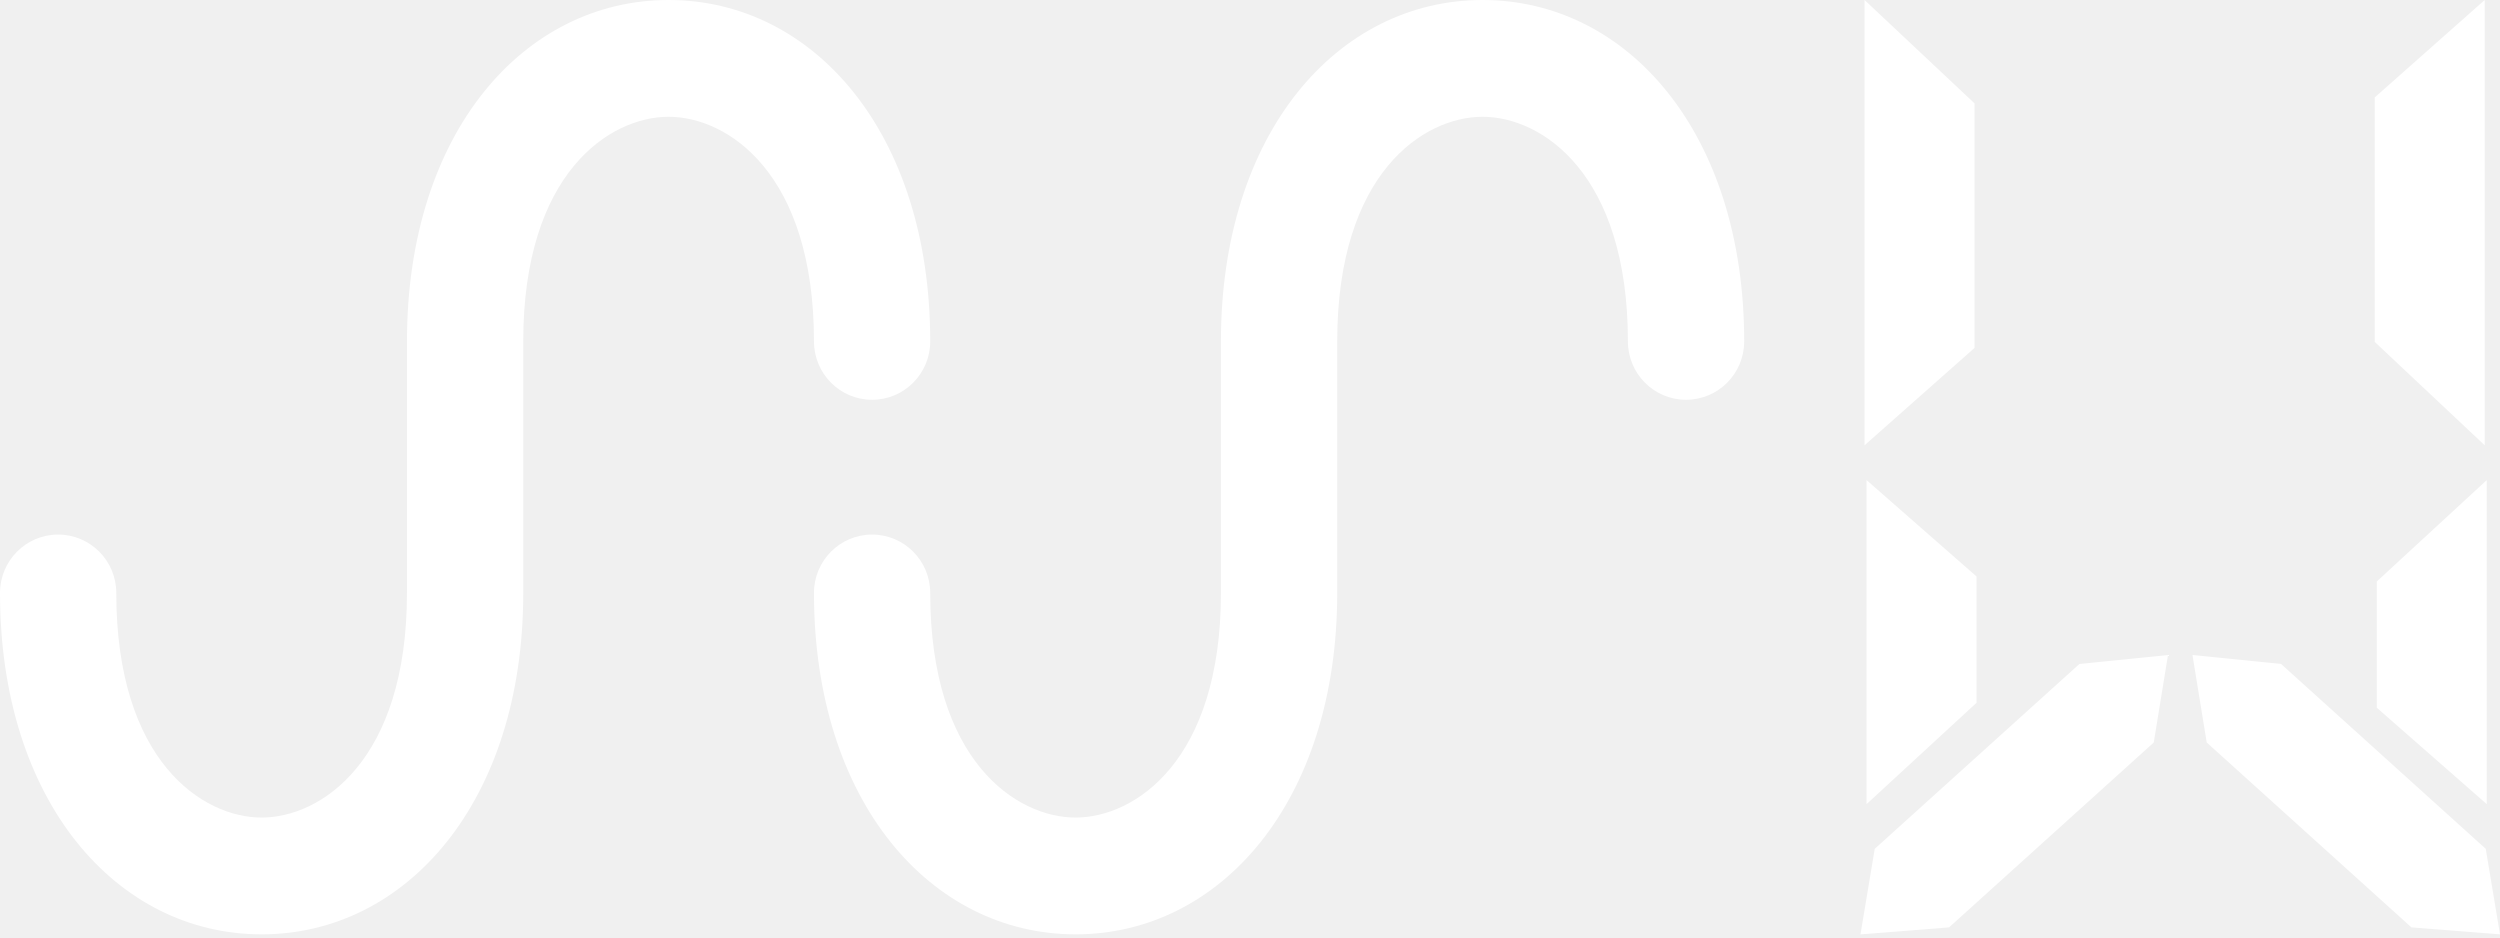
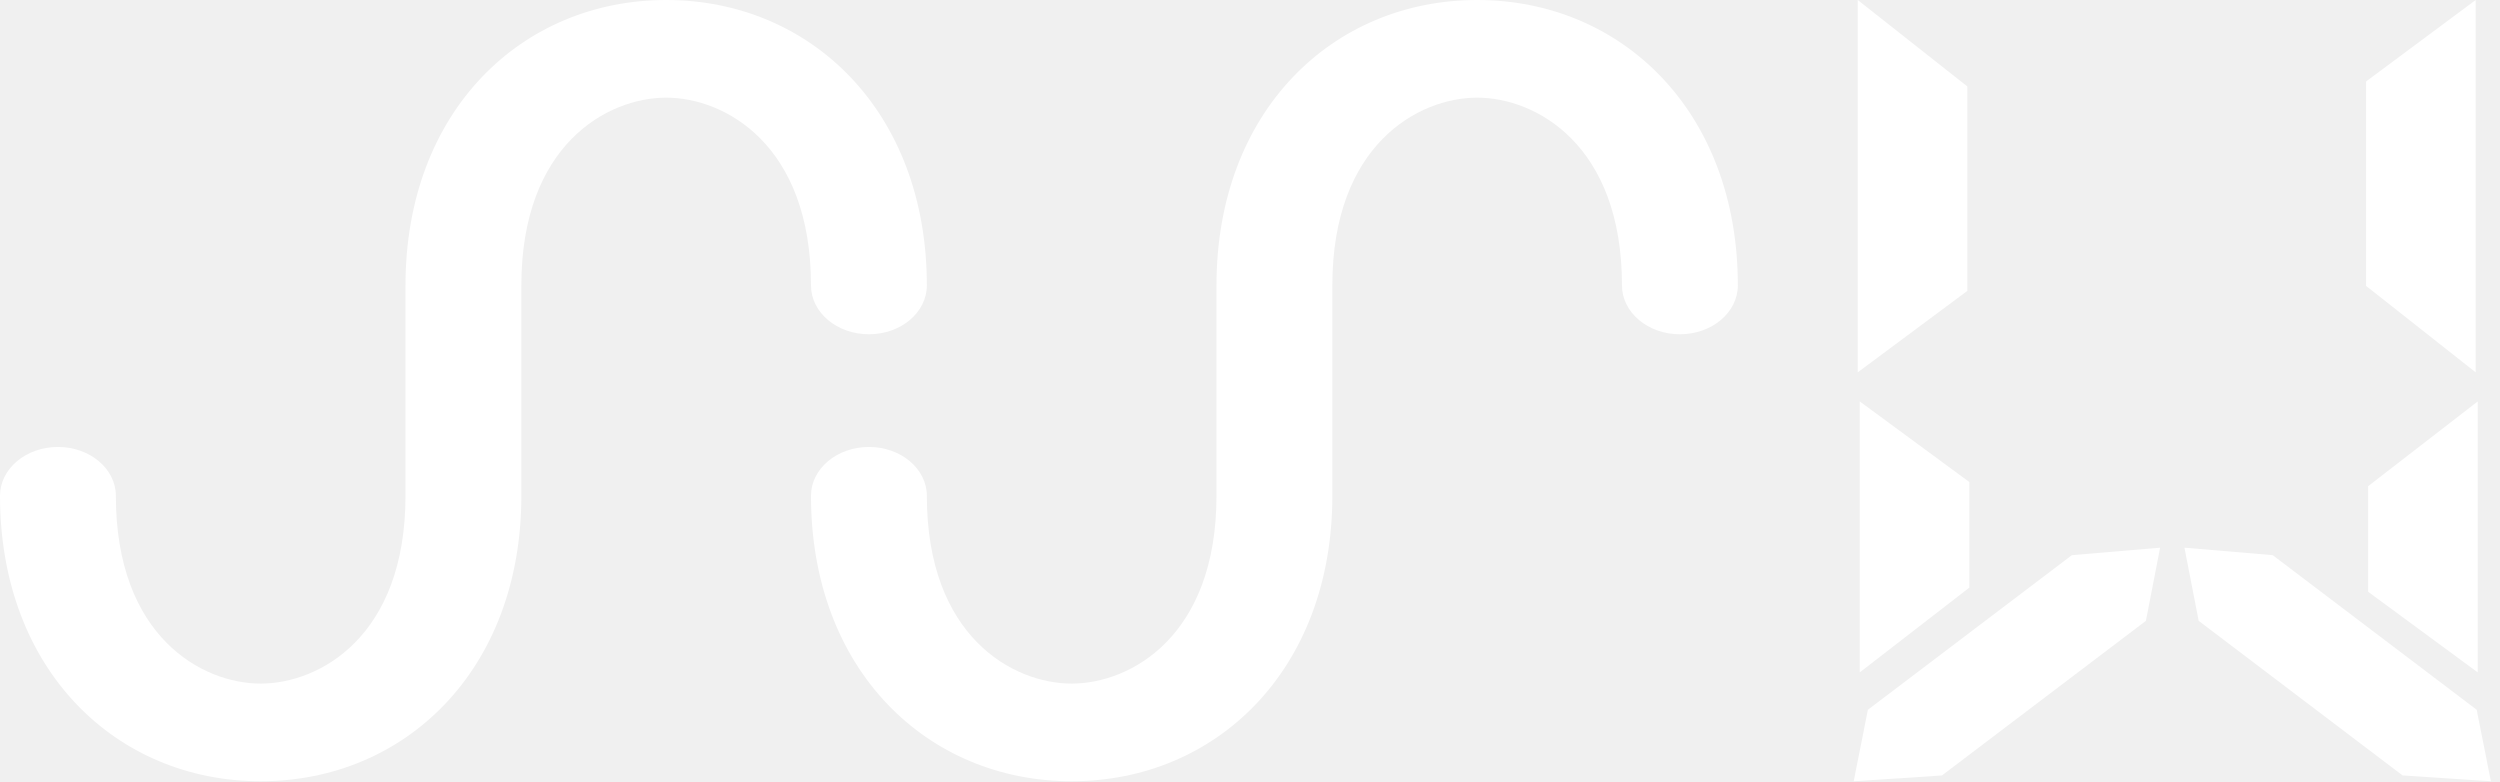
- <svg xmlns="http://www.w3.org/2000/svg" width="80" height="30" viewBox="0 0 80 30" fill="none">
-   <path d="M79.511 14.25L75.992 10.942V3.117L79.511 0V14.25ZM59.665 0L63.185 3.308V11.133L59.665 14.25V0ZM70.615 23.76L70.159 20.961L72.994 21.247L79.544 27.163L80 29.899L77.165 29.676L70.615 23.76ZM79.576 15.363V25.732L76.057 22.647V18.607L79.576 15.363ZM59.73 25.732V15.363L63.25 18.448V22.488L59.73 25.732ZM68.92 23.76L62.37 29.676L59.535 29.899L59.991 27.163L66.541 21.247L69.376 20.961L68.92 23.76Z" fill="white" />
-   <path fill-rule="evenodd" clip-rule="evenodd" d="M21.395 3.737C19.509 3.737 16.744 5.538 16.744 10.925V18.974C16.744 25.662 12.998 29.899 8.372 29.899C3.746 29.899 0 25.662 0 18.974C0 17.942 0.833 17.106 1.86 17.106C2.888 17.106 3.721 17.942 3.721 18.974C3.721 24.361 6.486 26.162 8.372 26.162C10.258 26.162 13.023 24.361 13.023 18.974V10.925C13.023 4.237 16.77 0 21.395 0C26.021 0 29.767 4.237 29.767 10.925C29.767 11.957 28.934 12.793 27.907 12.793C26.88 12.793 26.047 11.957 26.047 10.925C26.047 5.538 23.281 3.737 21.395 3.737Z" fill="white" />
-   <path fill-rule="evenodd" clip-rule="evenodd" d="M47.442 3.737C45.556 3.737 42.791 5.538 42.791 10.925V18.974C42.791 25.662 39.044 29.899 34.419 29.899C29.793 29.899 26.047 25.662 26.047 18.974C26.047 17.942 26.88 17.106 27.907 17.106C28.934 17.106 29.767 17.942 29.767 18.974C29.767 24.361 32.533 26.162 34.419 26.162C36.304 26.162 39.07 24.361 39.07 18.974V10.925C39.07 4.237 42.816 0 47.442 0C52.068 0 55.814 4.237 55.814 10.925C55.814 11.957 54.981 12.793 53.953 12.793C52.926 12.793 52.093 11.957 52.093 10.925C52.093 5.538 49.328 3.737 47.442 3.737Z" fill="white" />
+ <svg xmlns="http://www.w3.org/2000/svg" width="96" height="30" viewBox="0 0 96 30" fill="none">
+   <path d="M95.066 14.298L90.858 10.979V3.128L95.066 0V14.298ZM71.337 0L75.545 3.319V11.17L71.337 14.298V0ZM84.429 23.84L83.883 21.032L87.273 21.319L95.105 27.255L95.65 30L92.26 29.777L84.429 23.84ZM95.144 15.415V25.819L90.936 22.723V18.67L95.144 15.415ZM71.415 25.819V15.415L75.623 18.511V22.564L71.415 25.819ZM82.403 23.84L74.571 29.777L71.182 30L71.727 27.255L79.559 21.319L82.948 21.032L82.403 23.84Z" fill="white" />
+   <path fill-rule="evenodd" clip-rule="evenodd" d="M25.581 3.75C23.326 3.75 20.02 5.557 20.02 10.961V19.038C20.02 25.749 15.54 30 10.01 30C4.479 30 0 25.749 0 19.038C0 18.003 0.996 17.163 2.224 17.163C3.453 17.163 4.449 18.003 4.449 19.038C4.449 24.443 7.755 26.25 10.01 26.25C12.265 26.25 15.571 24.443 15.571 19.038V10.961C15.571 4.251 20.05 0 25.581 0C31.111 0 35.591 4.251 35.591 10.961C35.591 11.997 34.595 12.836 33.366 12.836C32.138 12.836 31.142 11.997 31.142 10.961C31.142 5.557 27.836 3.75 25.581 3.75Z" fill="white" />
+   <path fill-rule="evenodd" clip-rule="evenodd" d="M56.723 3.75C54.468 3.75 51.162 5.557 51.162 10.961V19.038C51.162 25.749 46.682 30 41.152 30C35.621 30 31.142 25.749 31.142 19.038C31.142 18.003 32.138 17.163 33.366 17.163C34.595 17.163 35.591 18.003 35.591 19.038C35.591 24.443 38.897 26.25 41.152 26.25C43.407 26.25 46.713 24.443 46.713 19.038V10.961C46.713 4.251 51.192 0 56.723 0C62.253 0 66.733 4.251 66.733 10.961C66.733 11.997 65.737 12.836 64.508 12.836C63.28 12.836 62.284 11.997 62.284 10.961C62.284 5.557 58.978 3.75 56.723 3.75Z" fill="white" />
</svg>
